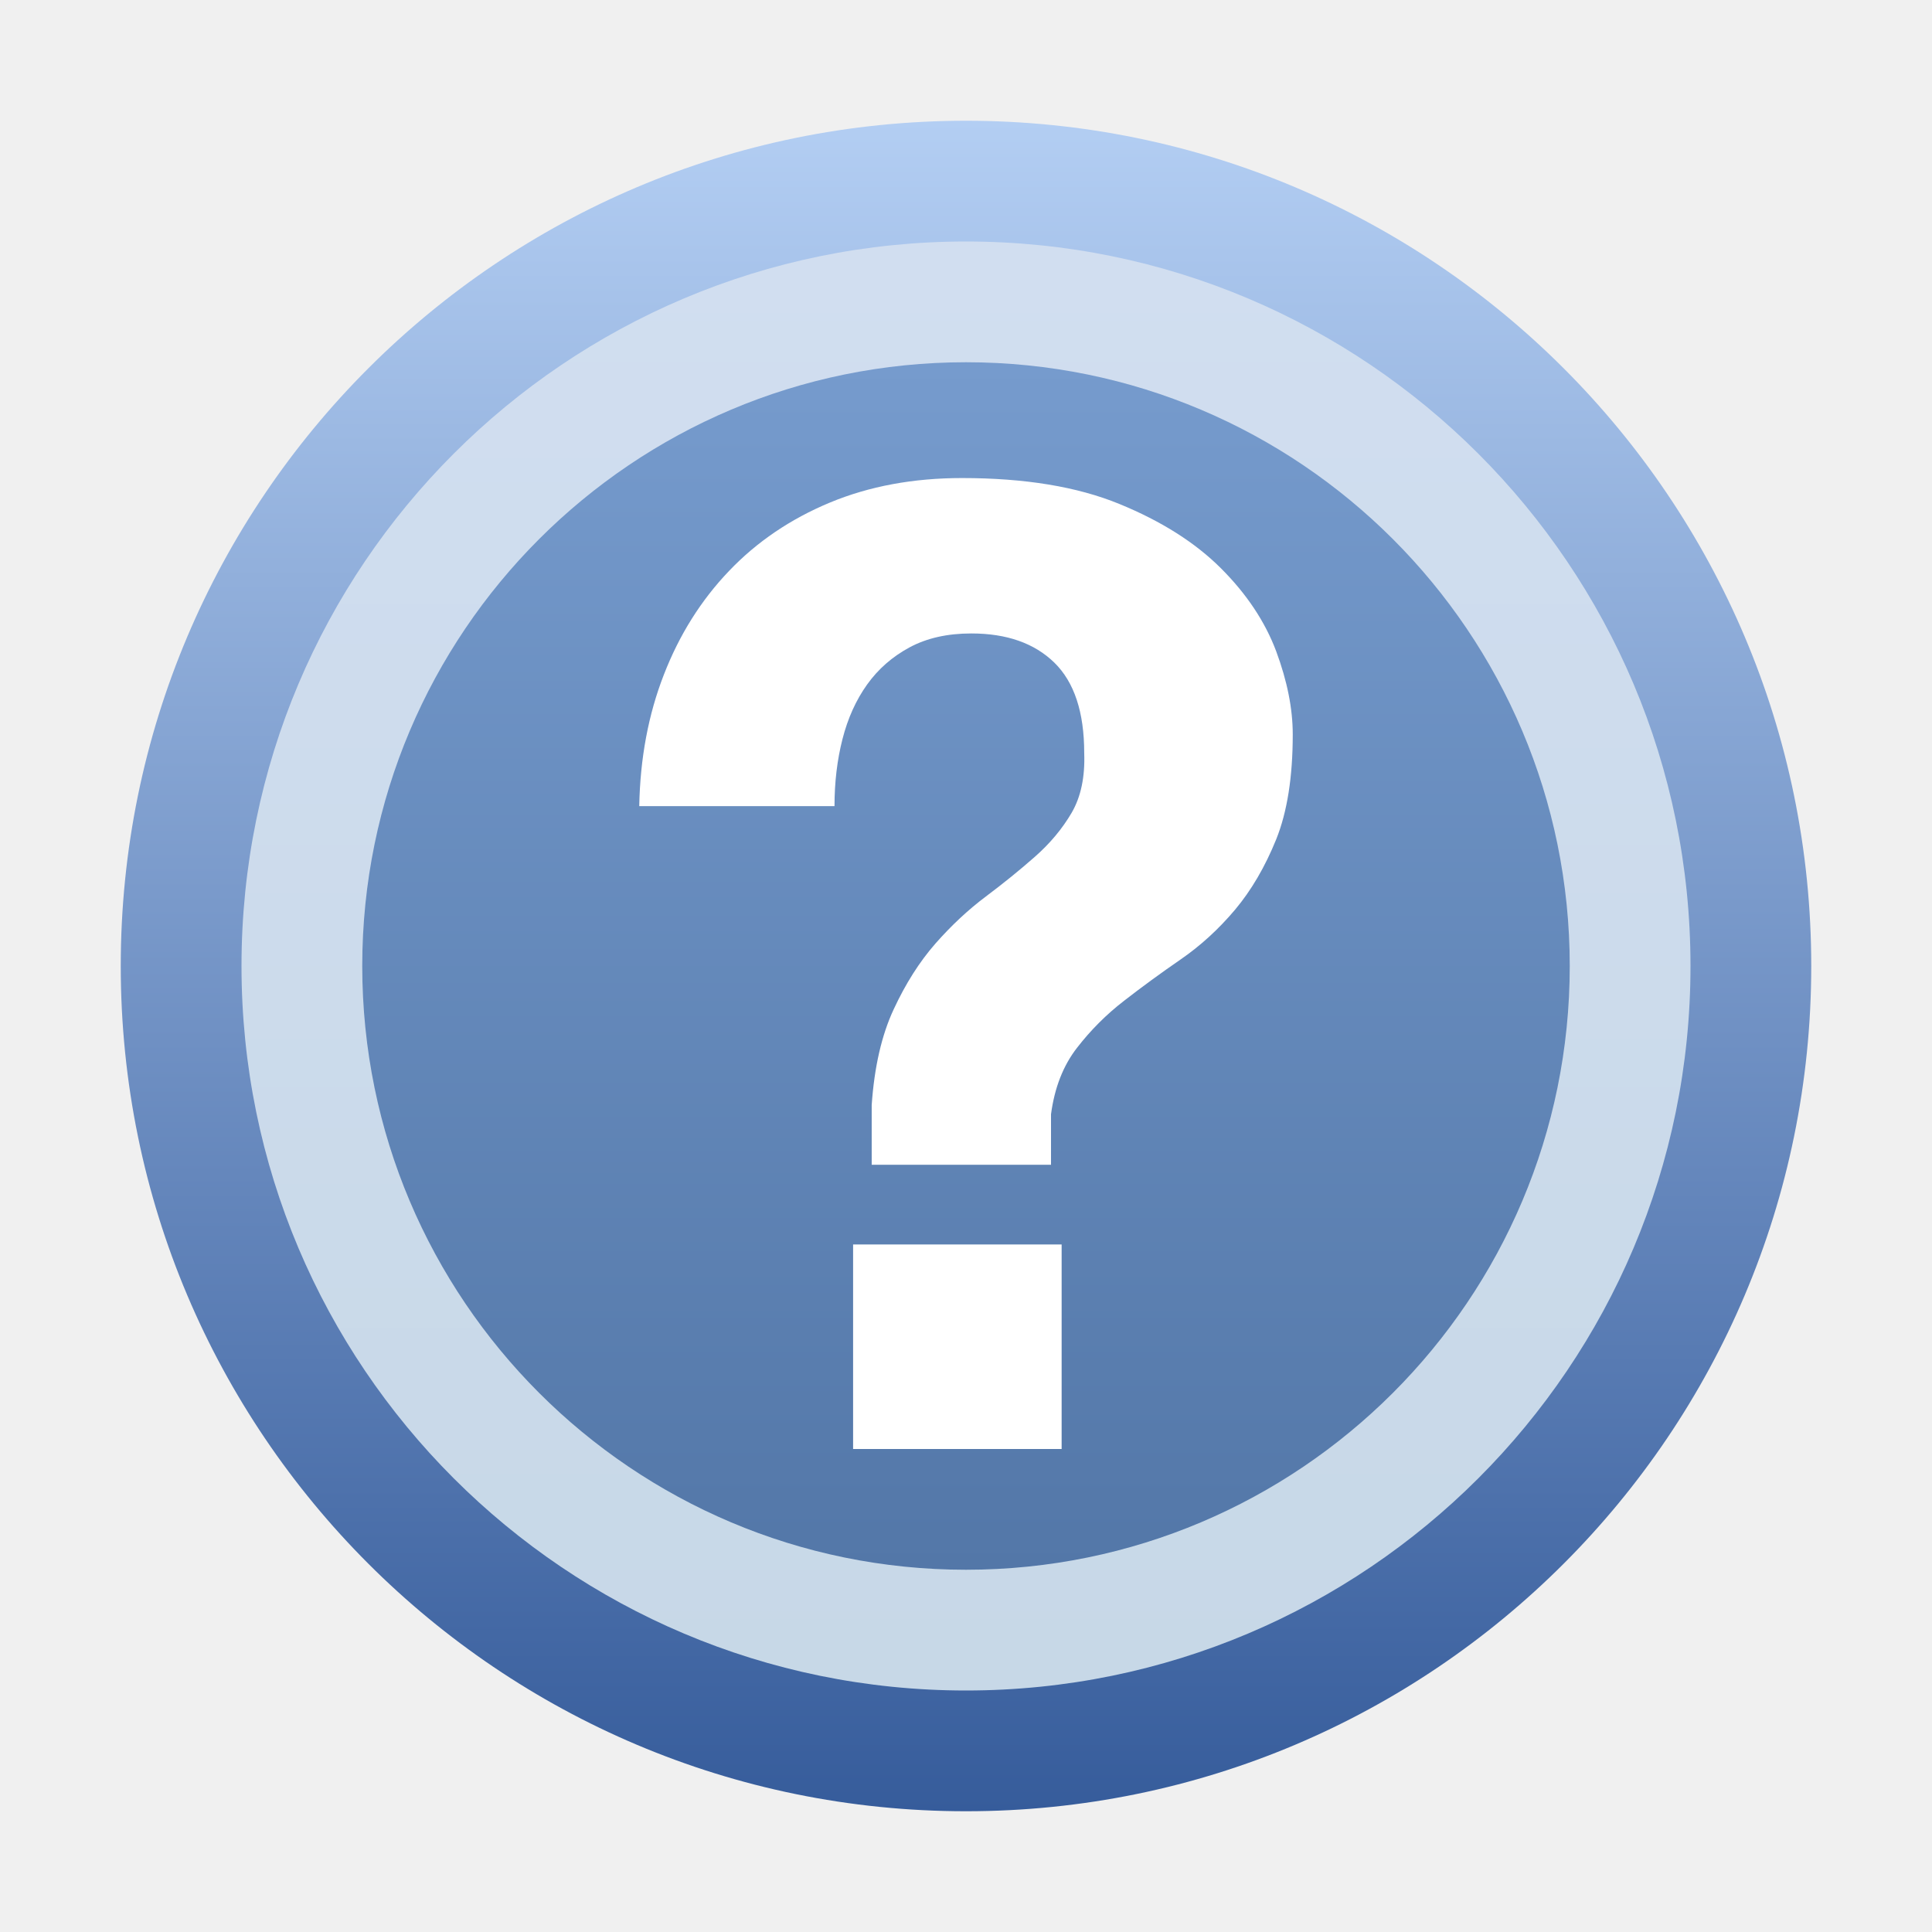
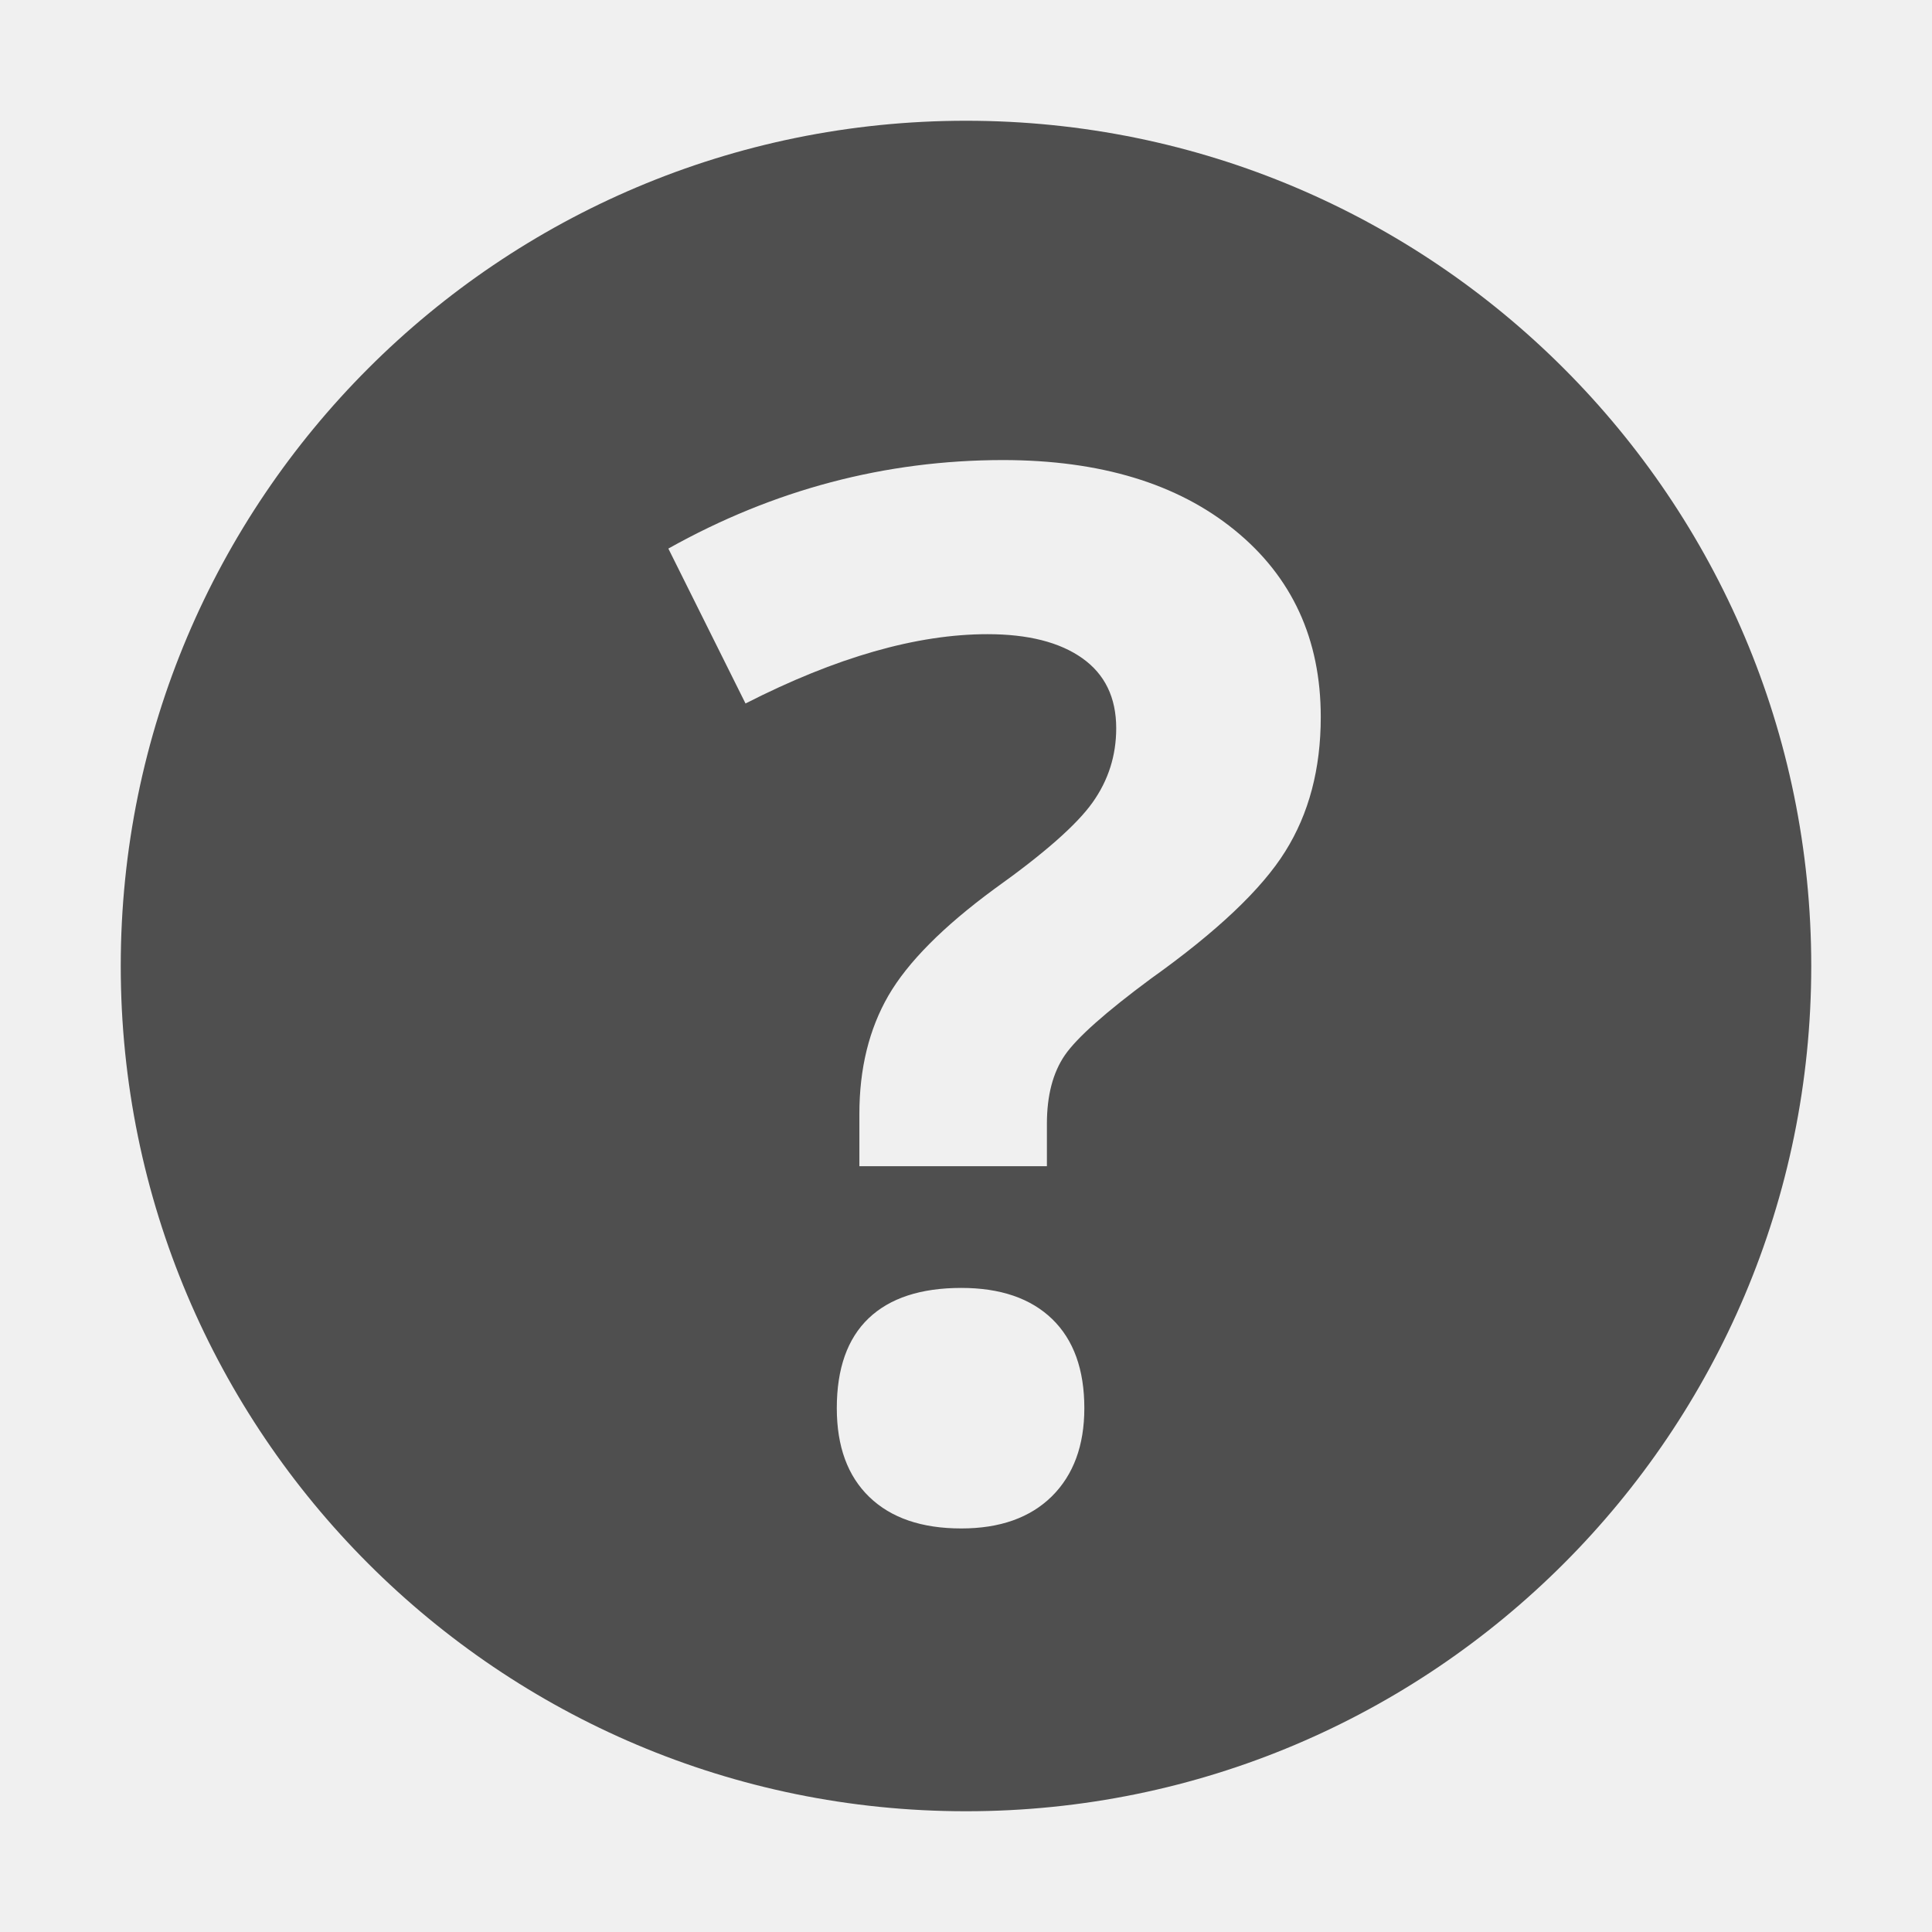
- <svg xmlns="http://www.w3.org/2000/svg" version="1.1" x="0px" y="0px" width="100%" height="100%" viewBox="0, 0, 16, 16">
-   <g id="Layer 1">
-     <g>
-       <g>
-         <path d="M8,15 C4.134,15 1,11.866 1,8 C1,4.134 4.134,1 8,1 C11.866,1 15,4.134 15,8 C15,11.866 11.866,15 8,15 z" fill="url(#Gradient_1)" />
-         <path d="M8,14 C4.686,14 2,11.314 2,8 C2,4.686 4.686,2 8,2 C11.314,2 14,4.686 14,8 C14,11.314 11.314,14 8,14 z" fill="url(#Gradient_2)" />
-         <path d="M8,13 C5.239,13 3,10.761 3,8 C3,5.239 5.239,3 8,3 C10.761,3 13,5.239 13,8 C13,10.761 10.761,13 8,13 z" fill="url(#Gradient_3)" />
-       </g>
-       <path d="M7.065,10.306 L7.065,12 L8.792,12 L8.792,10.306 z M5.294,6.676 L6.911,6.676 Q6.911,6.379 6.977,6.121 Q7.043,5.862 7.181,5.669 Q7.318,5.477 7.533,5.361 Q7.747,5.246 8.044,5.246 Q8.484,5.246 8.732,5.488 Q8.979,5.73 8.979,6.236 Q8.99,6.533 8.875,6.731 Q8.759,6.929 8.572,7.094 Q8.385,7.259 8.165,7.424 Q7.945,7.589 7.747,7.814 Q7.549,8.04 7.401,8.359 Q7.252,8.678 7.219,9.151 L7.219,9.646 L8.704,9.646 L8.704,9.228 Q8.748,8.898 8.919,8.678 Q9.089,8.458 9.309,8.288 Q9.529,8.117 9.777,7.946 Q10.024,7.776 10.228,7.534 Q10.431,7.292 10.569,6.951 Q10.706,6.61 10.706,6.082 Q10.706,5.763 10.569,5.394 Q10.431,5.026 10.112,4.707 Q9.793,4.388 9.271,4.174 Q8.748,3.959 7.967,3.959 Q7.362,3.959 6.873,4.162 Q6.383,4.366 6.037,4.729 Q5.69,5.092 5.498,5.587 Q5.305,6.082 5.294,6.676 z" fill="#FFFFFF" />
-     </g>
+ <svg xmlns="http://www.w3.org/2000/svg" version="1.1" x="0" y="0" width="100%" height="100%" viewBox="0, 0, 16, 16">
+   <g id="Layer_1">
+     <path d="M8,1 C11.866,1 15,4.134 15,8 C15,11.866 11.866,15 8,15 C4.134,15 1,11.866 1,8 C1,4.134 4.134,1 8,1 z M7.961,10.666 Q7.457,10.666 7.193,10.918 Q6.93,11.17 6.93,11.662 Q6.93,12.137 7.199,12.397 Q7.469,12.658 7.961,12.658 Q8.441,12.658 8.711,12.392 Q8.98,12.125 8.98,11.662 Q8.98,11.182 8.714,10.924 Q8.447,10.666 7.961,10.666 z M8.307,3.81 Q6.842,3.811 5.535,4.543 L6.174,5.826 Q7.299,5.252 8.178,5.252 Q8.682,5.252 8.963,5.451 Q9.244,5.65 9.244,6.031 Q9.244,6.371 9.048,6.646 Q8.852,6.922 8.236,7.361 Q7.598,7.83 7.357,8.246 Q7.117,8.662 7.117,9.225 L7.117,9.658 L8.67,9.658 L8.67,9.307 Q8.67,8.955 8.819,8.738 Q8.969,8.521 9.531,8.105 Q10.352,7.52 10.644,7.051 Q10.938,6.582 10.938,5.938 Q10.938,4.971 10.226,4.391 Q9.514,3.811 8.307,3.81 z" fill="#4F4F4F" />
  </g>
-   <defs>
-     <linearGradient id="Gradient_1" gradientUnits="userSpaceOnUse" x1="8" y1="15" x2="8" y2="1">
-       <stop offset="0" stop-color="#365C9B" />
-       <stop offset="1" stop-color="#B3CEF3" />
-     </linearGradient>
-     <linearGradient id="Gradient_2" gradientUnits="userSpaceOnUse" x1="8" y1="14" x2="8" y2="2">
-       <stop offset="0" stop-color="#C7D8E7" />
-       <stop offset="1" stop-color="#D1DEF0" />
-     </linearGradient>
-     <linearGradient id="Gradient_3" gradientUnits="userSpaceOnUse" x1="8" y1="13" x2="8" y2="3">
-       <stop offset="0" stop-color="#5377A8" />
-       <stop offset="1" stop-color="#769BCD" />
-     </linearGradient>
-   </defs>
</svg>
